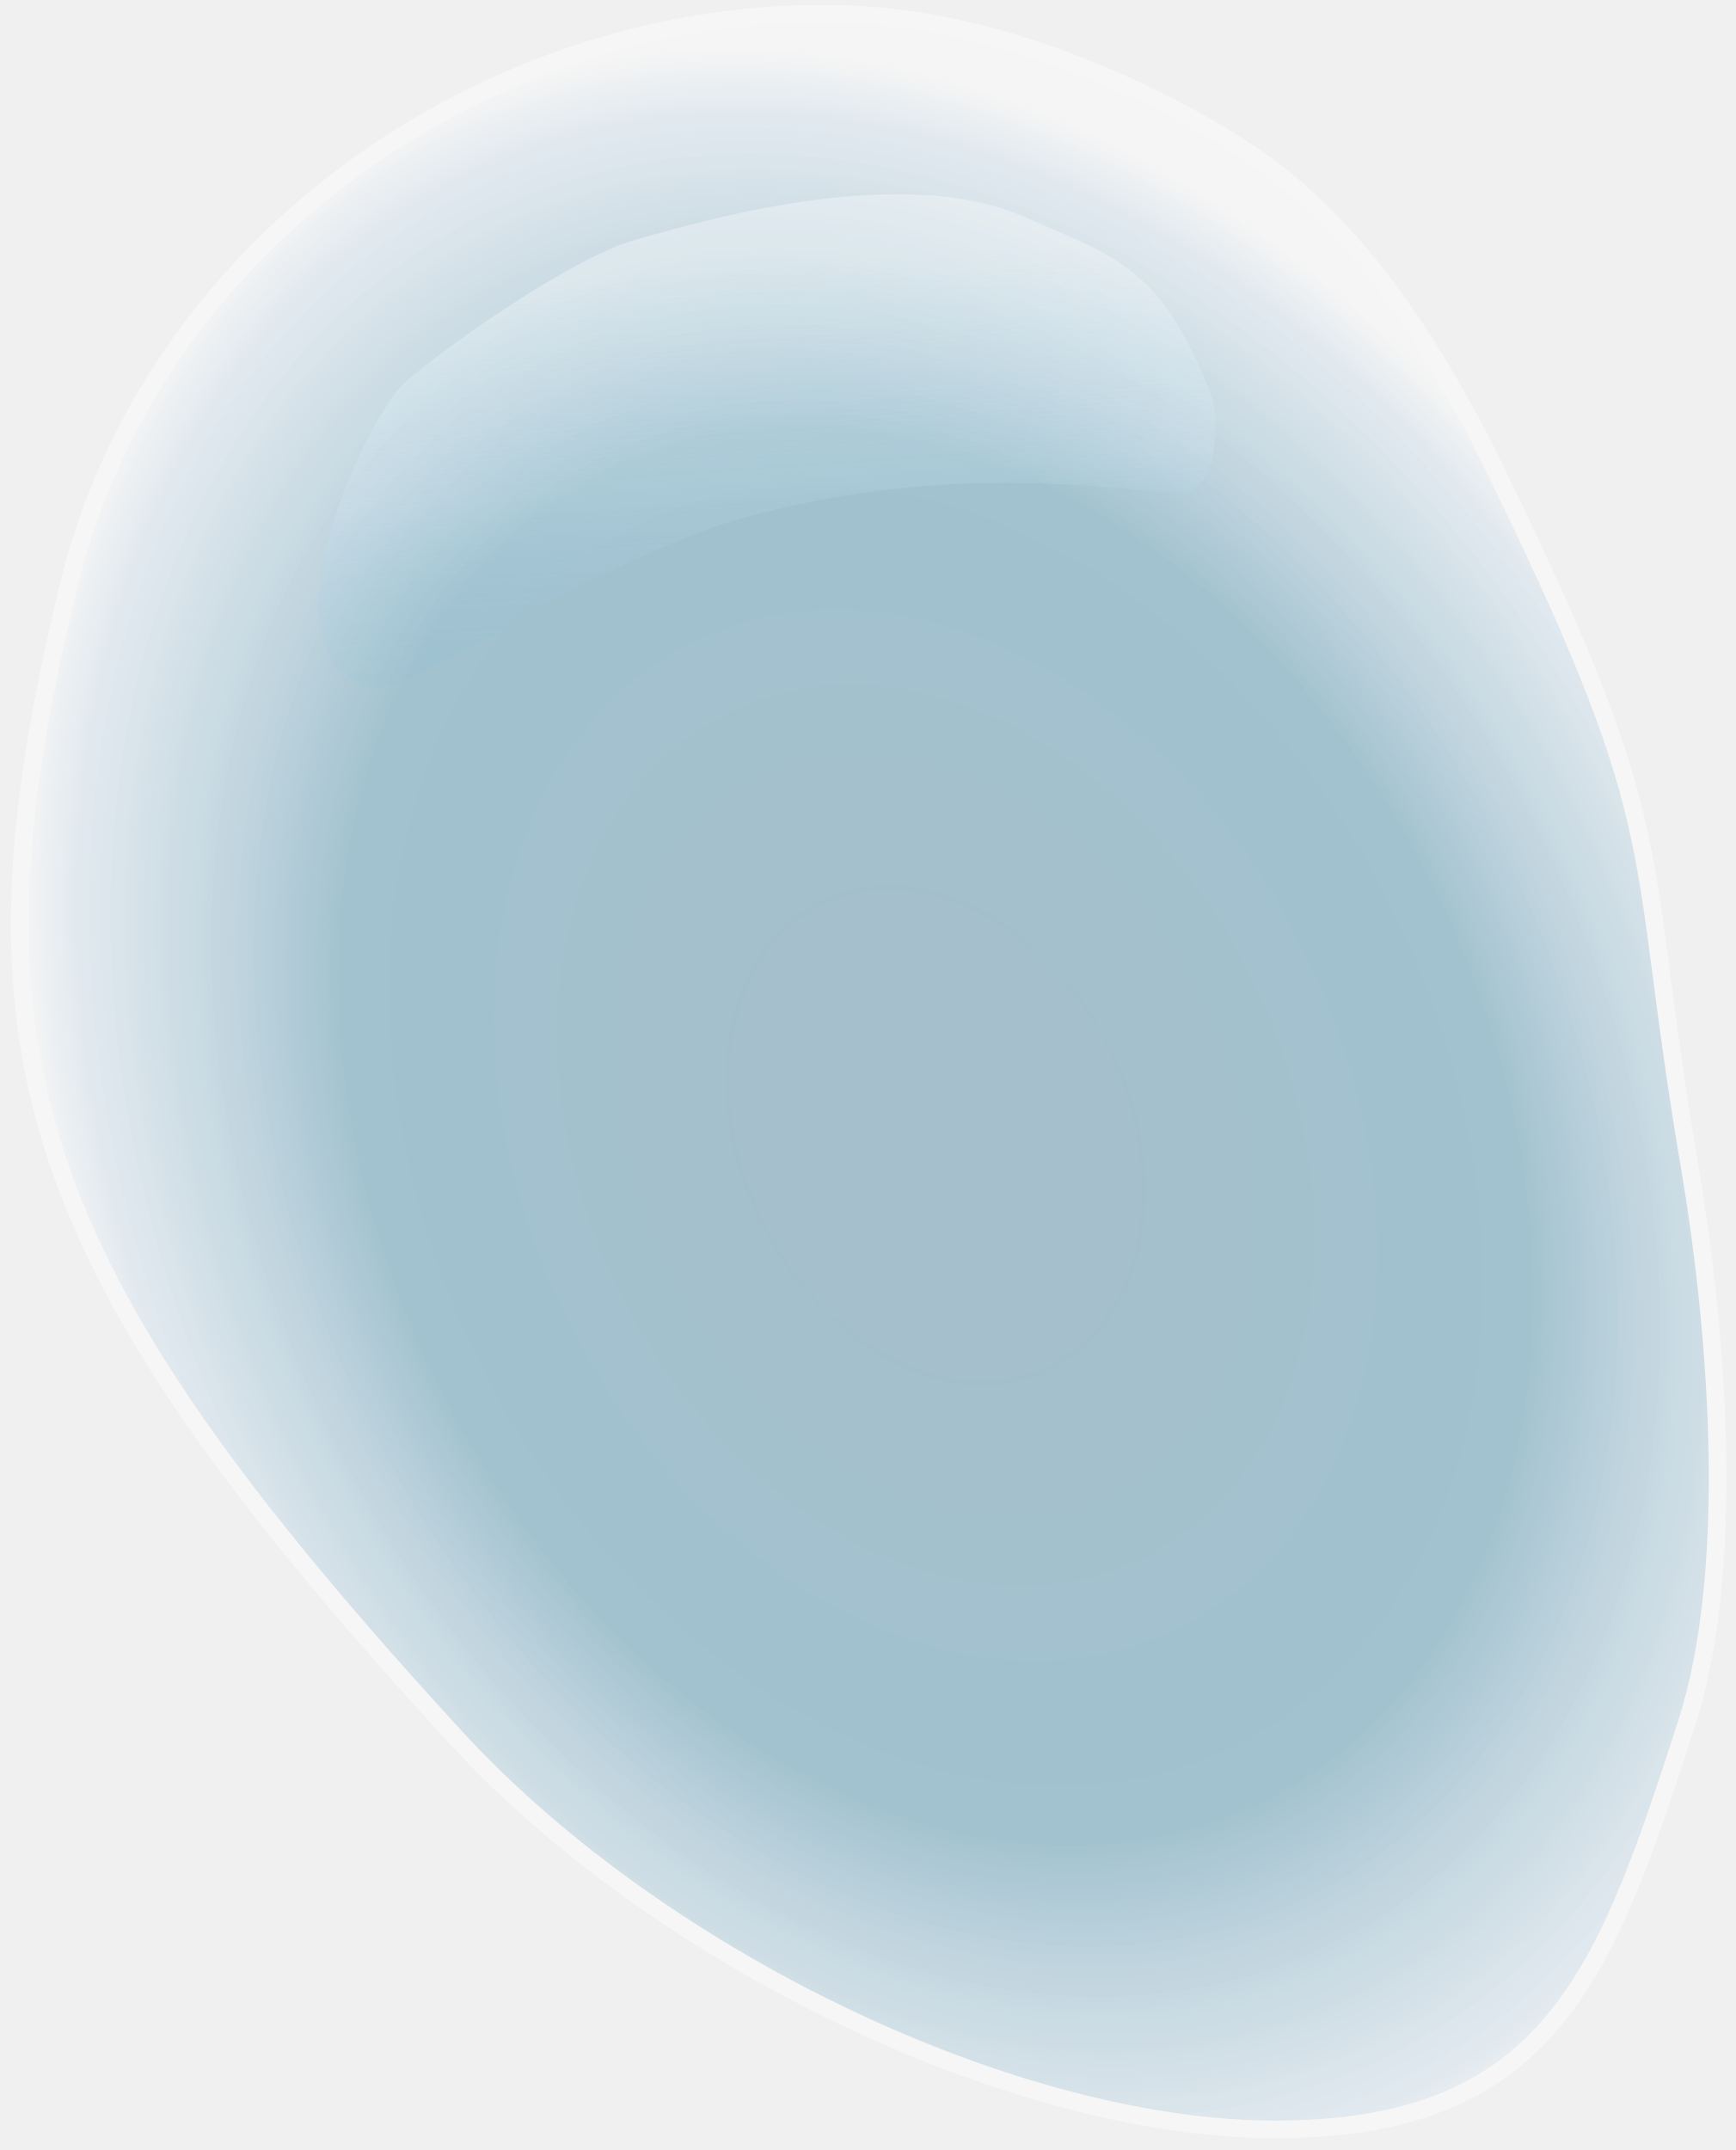
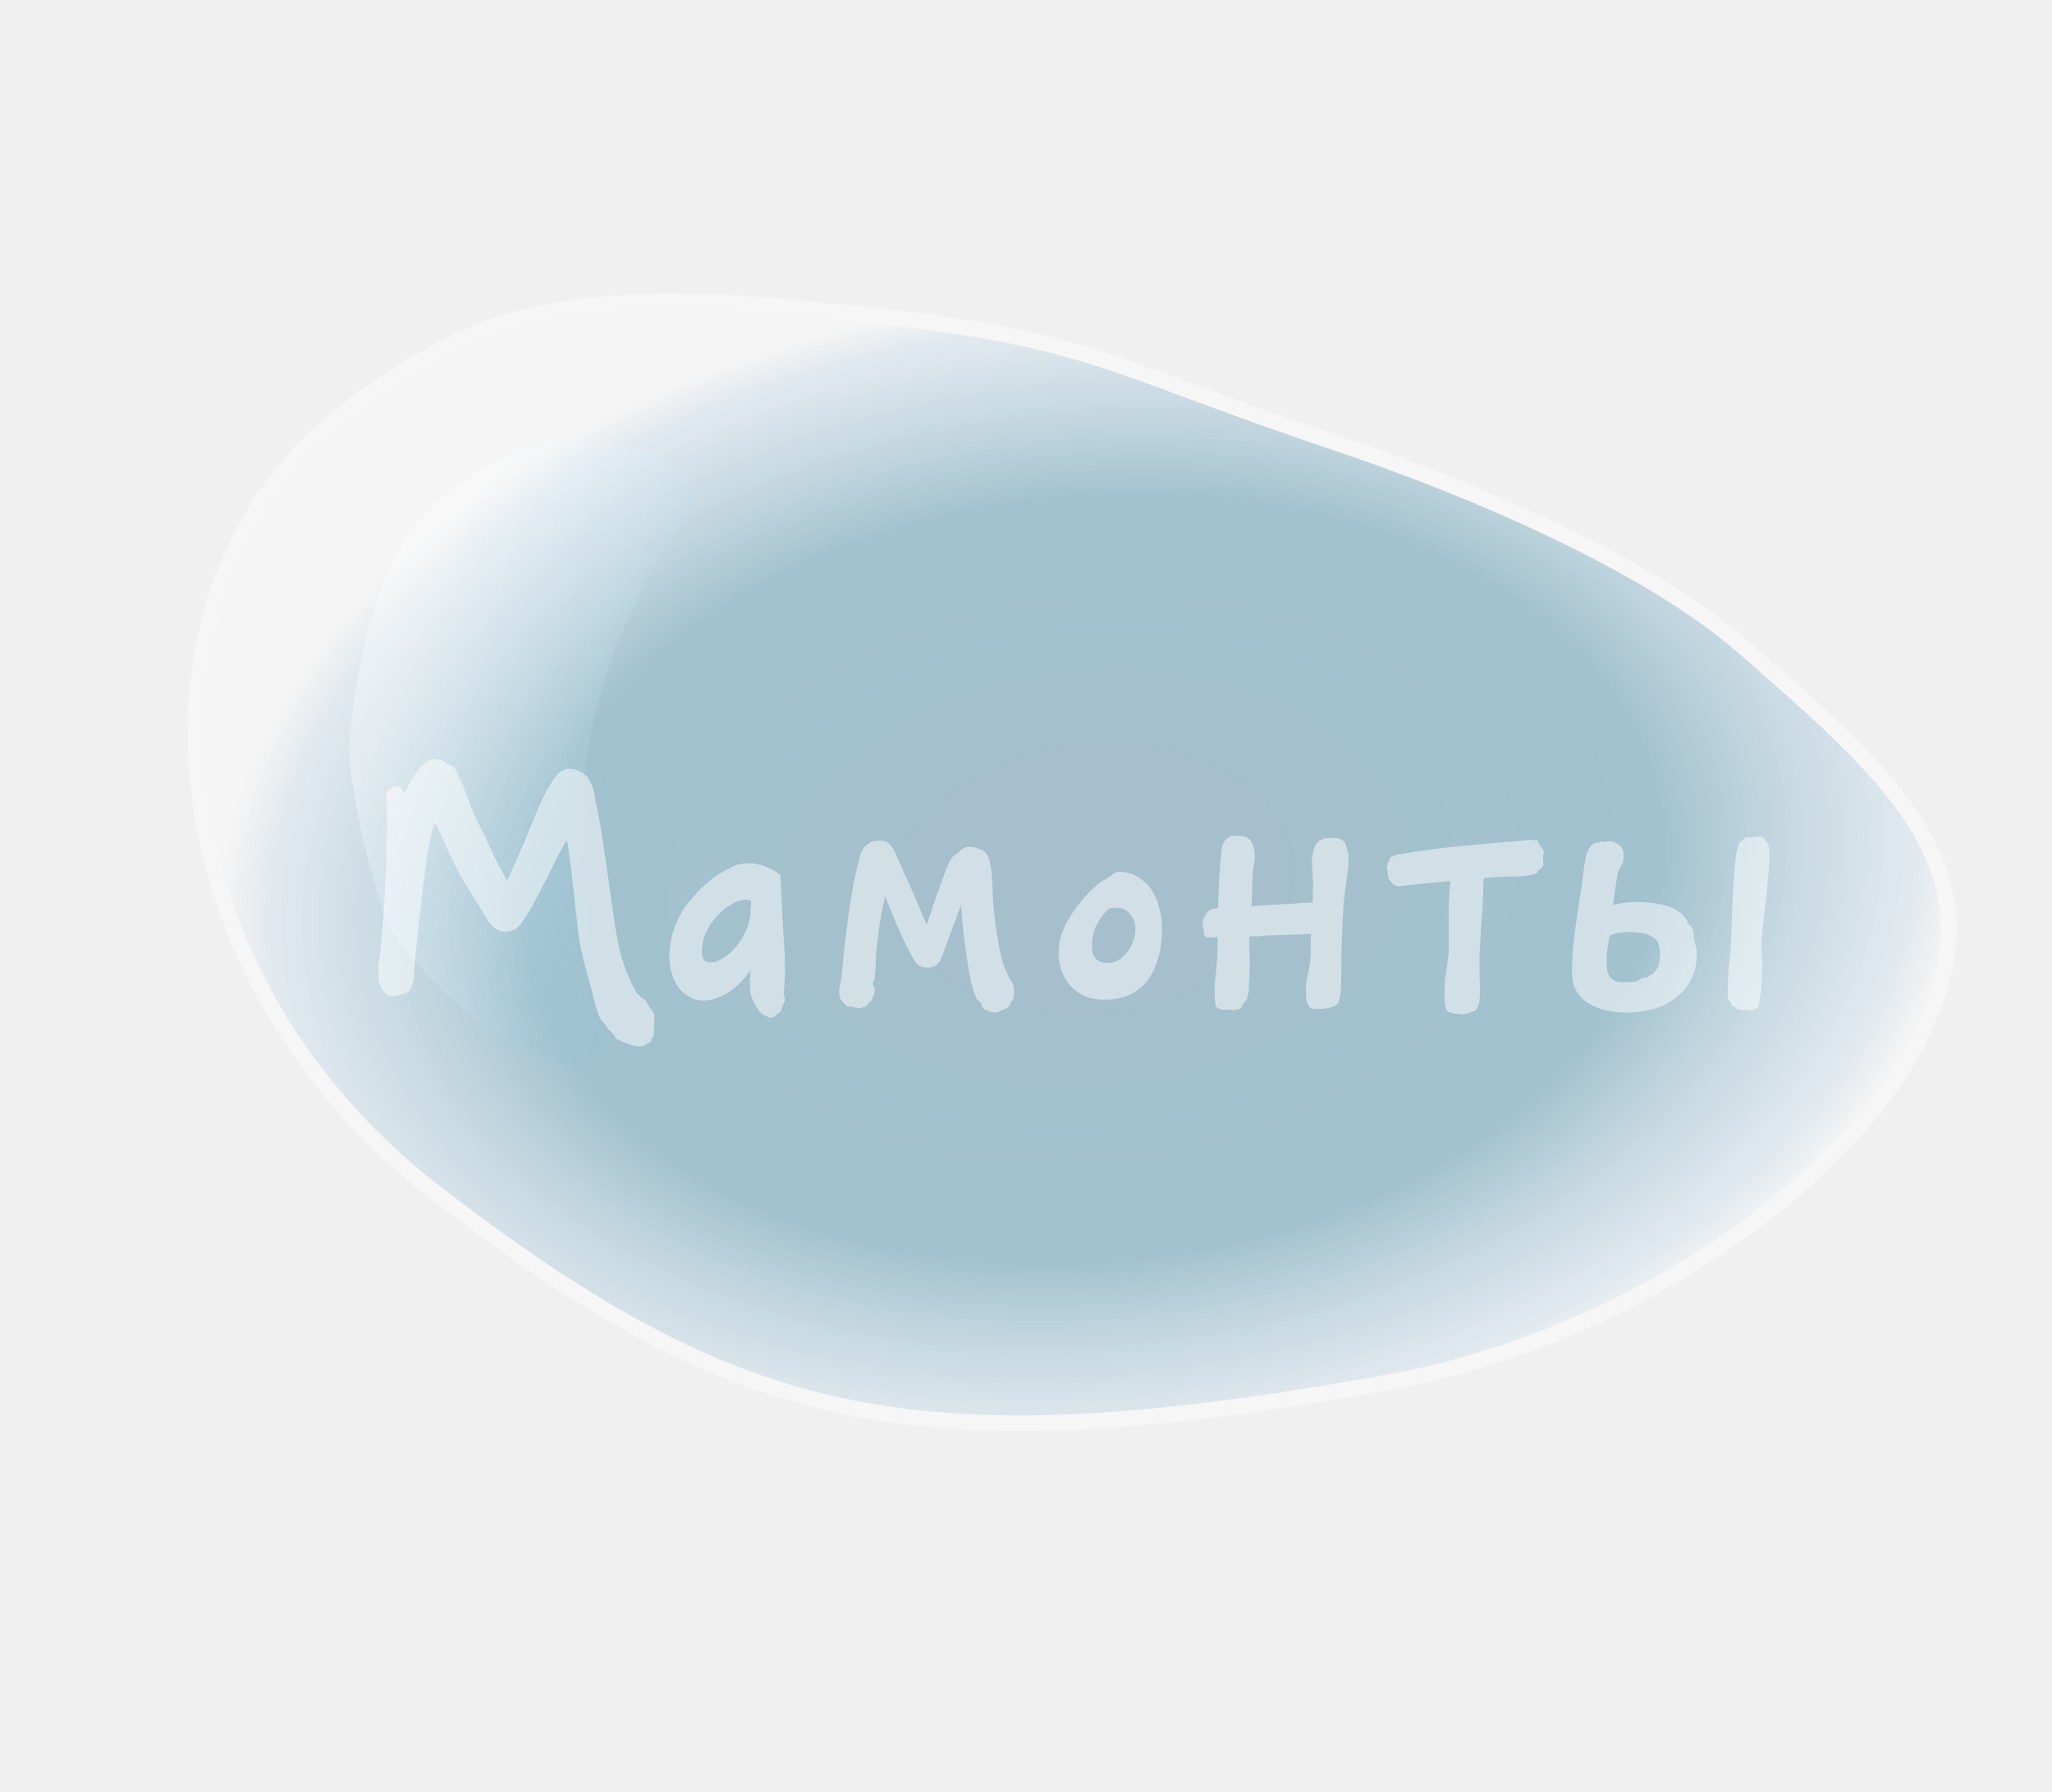
- <svg xmlns="http://www.w3.org/2000/svg" width="88" height="109" fill="none">
-   <path opacity=".42" d="M23.07 88.039c10.7 11.669 29.4 20.352 42.6 19.9 13.2-.362 15.9-8.322 19.9-20.714 2.4-7.599 1.6-19.268.1-28.133-2.8-16.463-.8-16.644-9.5-34.554-3.4-7.146-7.4-13.026-12.5-16.554-3.7-2.533-11.8-6.784-20.1-7.237-17.9-.904-36 11.127-40.2 29.399-5.5 22.976-2.4 33.831 19.7 57.893z" fill="url(#paint0_radial)" stroke="#fff" stroke-width=".892" stroke-miterlimit="10" />
-   <path opacity=".33" d="M20.27 19.652c1.1-1.176 8.4-6.513 12-7.508 2.6-.723 13.2-3.98 19.6-1.176 4.8 2.08 7.1 2.624 9.6 9.227.3.724.4 4.794-1.6 4.794-3.7-.18-11.9-1.628-22.5 1.357-2.7.724-9.6 3.98-12 5.609-1.2.723-5.6 3.256-6.7 2.894-5.6-1.718-.4-12.935 1.6-15.197z" fill="url(#paint1_linear)" />
+ <svg xmlns="http://www.w3.org/2000/svg" width="118" height="103" fill="none">
+   <path opacity=".42" d="M80 79.446c13.244-2.389 26.678-11.38 30.703-20.435 4.099-9.018-1.603-14.107-10.547-21.893-5.502-4.738-15.445-9-23.297-11.64-14.586-4.891-14.07-6.31-31.823-7.832-7.06-.655-13.269-.387-17.894 1.589-3.334 1.444-9.56 5.137-12.7 10.527-6.717 11.655-2.772 28.765 10.982 39.104 17.221 13.147 27.257 15.53 54.577 10.58z" fill="url(#paint0_radial)" stroke="#fff" stroke-width=".892" stroke-miterlimit="10" />
+   <path opacity=".33" d="M22.354 53.195c-.609-1.223-2.602-8.323-2.227-11.151.266-2.045 1.099-10.507 5.557-13.653 3.325-2.37 4.542-3.691 10.851-2.654.7.096 4.11 1.703 3.443 3.047-1.383 2.412-5.316 7.325-6.373 15.675-.3 2.112.1 8.088.651 10.37.2 1.104.835 5.102.168 5.693-3.292 3.055-10.861-5.053-12.07-7.327z" fill="url(#paint1_linear)" />
+   <path opacity=".5" d="M26.888 51.024A15.769 15.769 0 0126 49.416a114.11 114.11 0 01-.792-1.752 1.065 1.065 0 00-.096-.192c-.016-.048-.064-.072-.144-.072a.967.967 0 00-.096.288l-.12.48c-.032.176-.072.368-.12.576-.032.192-.056.36-.072.504l-.24 1.776-.24 2.064a90.156 90.156 0 01-.192 1.872c-.048.544-.072.896-.072 1.056 0 .224-.032.416-.096.576a1.511 1.511 0 01-.168.36.514.514 0 01-.288.168 2.046 2.046 0 01-.432.12.656.656 0 00-.144.024.453.453 0 01-.144.024c-.176 0-.336-.096-.48-.288a.954.954 0 00-.12-.144.938.938 0 01-.072-.192 1.728 1.728 0 01-.096-.36v-.288a.842.842 0 01-.024-.24v-.144c0-.064.008-.128.024-.192l.096-.792c.032-.224.056-.48.072-.768.016-.288.04-.568.072-.84a15.1 15.1 0 00.072-.912l.048-.912c.016-.304.024-.584.024-.84.016-.256.032-.48.048-.672v-.672c.016-.272.024-.544.024-.816.016-.272.024-.528.024-.768v-.576a5.06 5.06 0 00-.024-.576 4.161 4.161 0 00-.048-.336v-.144c0-.064.008-.128.024-.192l.096-.144c.032-.032.056-.048.072-.048.016 0 .032-.016.048-.048a.473.473 0 01.168-.12c.048-.048.096-.072.144-.072.096 0 .168.008.216.024l.336.384c.16-.4.376-.792.648-1.176.288-.4.584-.656.888-.768h.024c.016-.016.04-.024.072-.024.016 0 .032.008.048.024h.072c.256 0 .456.064.6.192.16.112.304.184.432.216.112.16.232.384.36.672.128.288.256.6.384.936.128.336.264.688.408 1.056.16.368.32.704.48 1.008.096.176.2.392.312.648.128.256.256.528.384.816.144.272.28.536.408.792.144.256.264.472.36.648.064-.128.16-.344.288-.648.144-.304.296-.648.456-1.032.176-.384.344-.776.504-1.176.176-.416.336-.8.48-1.152.208-.512.432-.976.672-1.392.24-.432.448-.712.624-.84a.894.894 0 01.528-.192c.224 0 .448.056.672.168.224.112.4.28.528.504a3.4 3.4 0 01.288.936c.064.352.136.72.216 1.104.08.416.168.944.264 1.584a284.548 284.548 0 01.552 3.864c.08.592.152 1.048.216 1.368.08.448.16.832.24 1.152.096.32.192.608.288.864.096.24.192.472.288.696l.36.672c.08.08.16.152.24.216.096.08.184.136.264.168.032.112.096.232.192.36.112.128.216.304.312.528a.213.213 0 01-.024.096v.264a.395.395 0 01.024.12.163.163 0 01-.048.12.453.453 0 010 .288v.192a.744.744 0 01-.048.144.376.376 0 01-.072.096.213.213 0 00-.024.096c0 .048-.008.08-.024.096a.213.213 0 01-.096.024c-.032 0-.056.016-.072.048a.651.651 0 01-.48.192c-.176 0-.392-.048-.648-.144a7.046 7.046 0 01-.672-.288.351.351 0 01-.12-.168.351.351 0 00-.12-.168l-.12-.12a.412.412 0 01-.12-.12 3.002 3.002 0 00-.288-.384 1.015 1.015 0 01-.24-.36 7.662 7.662 0 01-.336-1.128 22.227 22.227 0 00-.36-1.32l-.216-.84a17.005 17.005 0 01-.288-1.512 547.097 547.097 0 01-.384-3.456 37.214 37.214 0 00-.216-1.632c-.032-.128-.056-.192-.072-.192-.032 0-.056.024-.072.072 0 .032-.016.064-.048.096-.144.272-.32.608-.528 1.008-.192.4-.4.816-.624 1.248a46.42 46.42 0 01-.648 1.248c-.224.4-.432.736-.624 1.008-.144.224-.312.376-.504.456a1.536 1.536 0 01-.528.096c-.144 0-.304-.056-.48-.168a1.548 1.548 0 01-.456-.456 67.653 67.653 0 01-.288-.456c-.08-.144-.16-.28-.24-.408a5.232 5.232 0 00-.288-.456l-.36-.6zm18.251 5.136c-.016.08-.024.152-.024.216v.168c0 .08-.008.152-.024.216v.168a.213.213 0 01-.024.096v.12c0 .064.008.112.024.144a.296.296 0 01.048.168.566.566 0 01-.072.24c-.048.096-.08.176-.096.24a1.235 1.235 0 01-.096.24c-.048.064-.096.096-.144.096a.878.878 0 00-.168.144c-.048.064-.128.096-.24.096a.426.426 0 01-.192-.048.304.304 0 00-.144-.072.356.356 0 01-.168-.096.872.872 0 01-.192-.216 2.17 2.17 0 00-.192-.288 1.593 1.593 0 01-.168-.336 2.049 2.049 0 01-.144-.768V56.4c0-.112.008-.208.024-.288 0-.096.008-.2.024-.312-.128.16-.28.344-.456.552a5.01 5.01 0 01-.6.552c-.224.176-.48.32-.768.432a2.116 2.116 0 01-.912.192 1.51 1.51 0 01-.792-.216 1.964 1.964 0 01-.624-.528 3.09 3.09 0 01-.528-1.728c0-.496.064-.968.192-1.416.144-.448.336-.88.576-1.296l.264-.384c.016-.032.08-.104.192-.216l.36-.408c.128-.144.264-.28.408-.408.144-.128.264-.232.36-.312l.384-.288c.24-.144.512-.296.816-.456.24-.112.424-.176.552-.192.144-.032.288-.048.432-.048.336 0 .664.064.984.192.336.128.624.288.864.48.032.304.048.632.048.984l.048 1.008.096 1.68c.048.56.072 1.144.072 1.752v.432zm-2.328-4.44c-.4.08-.776.256-1.128.528a3.845 3.845 0 00-.816.888c-.16.24-.288.496-.384.768-.08.256-.12.544-.12.864 0 .176.04.32.12.432.08.096.192.144.336.144.208 0 .416-.056.624-.168.224-.128.424-.272.6-.432.176-.176.328-.352.456-.528.144-.192.24-.352.288-.48l.192-.432c.064-.144.12-.376.168-.696.016-.08.024-.2.024-.36.016-.16.024-.304.024-.432a.682.682 0 00-.384-.096zm14.444 6.504c-.16 0-.344-.048-.552-.144-.192-.08-.288-.232-.288-.456-.128 0-.256-.168-.384-.504a8.684 8.684 0 01-.312-1.272 34.324 34.324 0 01-.264-1.8 42.92 42.92 0 01-.192-2.016l-1.104 3c-.128.4-.4.6-.816.6a.94.94 0 01-.504-.12c-.112-.08-.24-.248-.384-.504a22.081 22.081 0 01-.84-1.728 54.288 54.288 0 01-.72-1.752c-.08.368-.16.752-.24 1.152-.064.4-.12.8-.168 1.2-.064.464-.104.904-.12 1.32-.016.416-.04.76-.072 1.032a.744.744 0 01-.048.168.213.213 0 01-.024.096c-.016.032-.04.048-.072.048.032.048.064.104.096.168a.426.426 0 01.048.192c0 .176-.04.336-.12.48-.064.144-.136.232-.216.264-.048.128-.128.208-.24.24a.84.84 0 01-.624.024.59.59 0 00-.216-.048h-.072c-.016.016-.032.024-.048.024-.032 0-.056-.016-.072-.048a.157.157 0 00-.072-.072.522.522 0 01-.192-.216l-.072-.072c-.016-.016-.032-.056-.048-.12a1.41 1.41 0 01-.048-.336c0-.128.024-.288.072-.48.048-.192.08-.4.096-.624.032-.416.08-.904.144-1.464.064-.576.136-1.16.216-1.752.08-.592.168-1.168.264-1.728.112-.56.224-1.048.336-1.464a4.35 4.35 0 01.12-.432c.048-.144.112-.264.192-.36.096-.112.208-.2.336-.264.144-.08.328-.12.552-.12.24 0 .416.056.528.168a1.6 1.6 0 01.336.456c.144.32.32.72.528 1.2.224.48.432.944.624 1.392.224.528.456 1.072.696 1.632.176-.56.368-1.136.576-1.728l.6-1.632a2.72 2.72 0 01.216-.432.792.792 0 01.408-.336c.16-.24.376-.36.648-.36.128 0 .24.016.336.048.112.032.216.064.312.096s.176.08.24.144c.064.064.12.136.168.216a.914.914 0 01.096.24c.032.112.056.232.072.36.032.112.048.224.048.336.016.112.024.2.024.264.032.512.056 1 .072 1.464.032.448.088.952.168 1.512.08.56.176 1.088.288 1.584.112.496.288.952.528 1.368.08.096.136.192.168.288.032.096.048.256.048.48 0 .16-.016.272-.048.336a.476.476 0 01-.144.168.39.39 0 01-.168.336.54.54 0 01-.192.096 3.68 3.68 0 00-.192.072.606.606 0 00-.144.072.296.296 0 01-.168.048zm6.236-.744c-.464 0-.864-.08-1.2-.24a2.368 2.368 0 01-.792-.624 3.292 3.292 0 01-.48-.864 3.326 3.326 0 01-.144-.96c0-.496.096-.952.288-1.368a6.35 6.35 0 01.696-1.2c.096-.128.208-.272.336-.432.144-.176.288-.336.432-.48.16-.16.312-.304.456-.432.144-.128.272-.216.384-.264.224-.112.384-.216.48-.312a.616.616 0 01.456-.168c.384 0 .728.096 1.032.288.304.176.56.416.768.72.208.304.36.648.456 1.032.112.384.168.776.168 1.176 0 1.264-.28 2.272-.84 3.024-.56.736-1.392 1.104-2.496 1.104zm.576-5.28a.789.789 0 00-.192.024.23.23 0 00-.168.072 2.924 2.924 0 00-.312.36c-.08.096-.184.256-.312.48-.08.144-.152.336-.216.576a3.557 3.557 0 00-.072.744c0 .272.072.496.216.672.144.16.376.24.696.24.192 0 .384-.048.576-.144.192-.112.36-.256.504-.432.144-.176.264-.384.36-.624.096-.24.144-.496.144-.768 0-.304-.096-.576-.288-.816-.192-.256-.432-.384-.72-.384h-.216zm11.518 5.808c-.32 0-.48-.296-.48-.888v-.48c.016-.176.048-.36.096-.552.032-.176.064-.344.096-.504.032-.16.056-.392.072-.696v-.624c0-.208.008-.4.024-.576-.24.016-.504.032-.792.048-.272 0-.528.008-.768.024-.24 0-.456.008-.648.024h-.336a5.894 5.894 0 01-.408.048h-.6v.72c.016.24.024.496.024.768v.312c0 .144-.016.488-.048 1.032 0 .352-.048.632-.144.84a.272.272 0 01-.096.096.376.376 0 00-.072.096.301.301 0 00-.072.12.163.163 0 01-.048.12c-.128.096-.296.144-.504.144-.08 0-.16-.008-.24-.024h-.216c-.272 0-.44-.072-.504-.216-.048-.128-.072-.424-.072-.888v-.384c.016-.192.032-.328.048-.408.048-.448.08-.8.096-1.056.016-.272.024-.568.024-.888v-.336c-.08.016-.152.024-.216.024h-.192a.789.789 0 00-.192.024c-.016-.032-.056-.064-.12-.096-.048-.032-.072-.112-.072-.24 0-.112-.016-.2-.048-.264a1.221 1.221 0 01-.024-.24c0-.128.032-.248.096-.36a1.19 1.19 0 01.216-.312.483.483 0 01.264-.144c.112-.032.216-.056.312-.072l.048-1.272c.032-.464.064-.944.096-1.44.032-.272.056-.512.072-.72a.88.88 0 01.24-.504 1.02 1.02 0 01.264-.168c.08-.032.208-.048.384-.048.4 0 .664.104.792.312.144.192.216.504.216.936 0 .112-.008.224-.024.336-.016.112-.04.232-.072.36a2.74 2.74 0 00-.024.384c0 .128-.008.264-.024.408v.432l-.048.888c.144 0 .256-.008.336-.024l3.192-.192v-.624c.016-.128.024-.256.024-.384l-.072-1.32c.016-.352.072-.64.168-.864.096-.24.272-.4.528-.48a.722.722 0 00.12-.024h.144a1.349 1.349 0 01.504 0c.08.016.176.056.288.12.128.08.192.176.192.288 0 .032.008.064.024.096.032.032.048.064.048.096 0 .096.016.168.048.216.032.032.048.096.048.192a.395.395 0 01-.024.12v.12c.016.016.024.08.024.192 0 .08-.008.152-.024.216 0 .064-.008.136-.024.216-.032.224-.072.52-.12.888a28.36 28.36 0 00-.12 1.008 58.466 58.466 0 00-.096 1.848c-.032.8-.048 1.728-.048 2.784 0 .416-.04.736-.12.96-.064.224-.32.368-.768.432a1.9 1.9 0 01-.312.024h-.336zm8.562.312c-.128 0-.248-.008-.36-.024a.775.775 0 01-.288-.048 1.702 1.702 0 00-.216-.072c-.048-.016-.088-.064-.12-.144-.032-.08-.056-.2-.072-.36a3.909 3.909 0 01-.024-.432c0-.352.008-.648.024-.888.032-.256.064-.48.096-.672.032-.192.056-.368.072-.528.032-.16.048-.336.048-.528v-2.592c.016-.288.032-.528.048-.72l.048-.648-1.872.168c-.176.016-.384.04-.624.072a3.897 3.897 0 01-.48.048.431.431 0 01-.384-.192.787.787 0 00-.096-.12.43.43 0 01-.12-.24 1.749 1.749 0 01-.024-.288.744.744 0 00-.048-.144v-.12c0-.112.032-.216.096-.312a.258.258 0 00.048-.144.301.301 0 01.072-.12 2.56 2.56 0 01.648-.168c.24-.048.472-.088.696-.12.192-.032.408-.064.648-.096.24-.032.472-.064.696-.096.24-.032.456-.056.648-.072.192-.016.344-.032.456-.048.992-.096 1.76-.168 2.304-.216.56-.048.968-.08 1.224-.096.272-.032.44-.048.504-.048a.722.722 0 01.12-.024c.08 0 .152.008.216.024h.216c.064 0 .104.04.12.12a4.968 4.968 0 00.24.408c.048.032.072.072.072.12 0 .064-.008.12-.024.168a.624.624 0 00-.024.192v.192c.016.064.024.12.024.168 0 .112-.064.208-.192.288a.215.215 0 00-.12.144c-.016.048-.064.088-.144.12-.24.112-.64.168-1.2.168-.304 0-.608.008-.912.024-.304.016-.592.04-.864.072-.016.096-.024.24-.024.432s-.008.472-.024.84l-.048.84c-.016.144-.032.336-.048.576-.016.24-.032.504-.048.792l-.048.816v1.344c.016.24.024.52.024.84 0 .16-.008.32-.024.48a1.39 1.39 0 01-.096.408 1.174 1.174 0 00-.072.12.163.163 0 01-.048.12c-.016.016-.088.04-.216.072a.931.931 0 01-.12.048c-.032.032-.064.048-.096.048a.656.656 0 00-.144.024.453.453 0 01-.144.024zm16.546-.216a.395.395 0 01-.12-.024h-.12a.789.789 0 01-.192-.024h-.216c-.032 0-.056-.008-.072-.024-.016-.016-.04-.024-.072-.024a.473.473 0 00-.168-.12c-.048 0-.096-.024-.144-.072a.163.163 0 01-.048-.12.163.163 0 00-.048-.12l-.096-.096c-.032-.032-.048-.08-.048-.144 0-.752.024-1.352.072-1.8.064-.448.104-.872.12-1.272l.072-2.016.048-1.152c.032-.416.064-.848.096-1.296.032-.224.056-.432.072-.624.032-.192.072-.36.12-.504a.941.941 0 01.096-.216.705.705 0 01.192-.168l.096-.096a.23.23 0 01.168-.072c.032 0 .064.008.096.024h.144a.453.453 0 00.144-.024.656.656 0 01.144-.024c.08 0 .184.016.312.048a.29.29 0 01.168.168c.032.016.08.088.144.216.064.096.096.232.096.408 0 .384-.016.8-.048 1.248a34.2 34.2 0 01-.168 1.656l-.24 2.232c0 .32.008.624.024.912.016.288.024.52.024.696 0 .064-.008.152-.024.264v.336a3.909 3.909 0 00-.024.432c0 .128-.016.272-.048.432a1.83 1.83 0 01-.072.384c0 .112-.008.2-.024.264-.048.144-.136.216-.264.216-.016.032-.048.056-.096.072a.213.213 0 01-.096.024zm-7.152.12c-.384 0-.768-.04-1.152-.12a3.468 3.468 0 01-1.008-.384 2.211 2.211 0 01-.72-.72c-.176-.304-.264-.68-.264-1.128 0-.4.016-.824.048-1.272.048-.464.104-.928.168-1.392.064-.464.128-.912.192-1.344a26.563 26.563 0 00.288-2.04c.048-.304.096-.544.144-.72.064-.208.168-.384.312-.528.08-.08.184-.12.312-.12a.213.213 0 00.096-.024.233.233 0 01.12-.048c.032 0 .064.008.096.024h.12a.453.453 0 00.144-.024.395.395 0 01.12-.024c.144 0 .288.048.432.144.144.08.256.208.336.384.032.064.048.184.048.36a.979.979 0 01-.168.576c-.112.144-.184.344-.216.6l-.24 1.608c.112-.016.24-.04.384-.072.128-.032.272-.056.432-.072.16-.016.352-.024.576-.024.496 0 .96.048 1.392.144.432.08.808.248 1.128.504.08.064.16.152.24.264.096.112.144.216.144.312a.954.954 0 01.144.12c.032.032.064.08.096.144.048.064.08.136.096.216 0 .272.032.504.096.696.064.176.096.392.096.648 0 .528-.112 1-.336 1.416-.208.416-.496.76-.864 1.032a3.54 3.54 0 01-1.272.648 5.567 5.567 0 01-1.56.216zm-.264-1.752h.456c.144 0 .28-.016.408-.048l.144-.096.096-.048c.032-.032.064-.048.096-.048.08-.016.144-.024.192-.024.048 0 .112-.04.192-.12a.521.521 0 00.192-.096c.048-.032.128-.136.24-.312.112-.208.168-.488.168-.84 0-.288-.048-.512-.144-.672a.895.895 0 00-.408-.36 1.242 1.242 0 00-.552-.168 4.258 4.258 0 00-.648-.048c-.448 0-.824.064-1.128.192a6.07 6.07 0 00-.192 1.608c0 .08.008.184.024.312s.048.248.096.36a.903.903 0 00.264.288.94.94 0 00.504.12z" fill="#fff" />
  <defs>
-     <radialGradient id="paint0_radial" cx="0" cy="0" r="1" gradientUnits="userSpaceOnUse" gradientTransform="matrix(38.1083 -19.4817 26.08816 51.03124 47.44 57.557)">
+     <radialGradient id="paint0_radial" cx="0" cy="0" r="1" gradientUnits="userSpaceOnUse" gradientTransform="matrix(-3.45517 -33.61861 50.12994 -5.15213 62.844 50.534)">
      <stop stop-color="#407B9A" />
      <stop offset=".645" stop-color="#3682A1" />
      <stop offset=".941" stop-color="#C6DDEE" stop-opacity=".8" />
      <stop offset="1" stop-color="#fff" stop-opacity=".8" />
    </radialGradient>
-     <linearGradient id="paint1_linear" x1="37.047" y1="13.626" x2="38.666" y2="36.629" gradientUnits="userSpaceOnUse">
+     <linearGradient id="paint1_linear" x1="22.948" y1="39.444" x2="42.795" y2="47.229" gradientUnits="userSpaceOnUse">
      <stop stop-color="#fff" />
      <stop offset=".475" stop-color="#D4EFFD" stop-opacity=".5" />
      <stop offset="1" stop-color="#3699D6" stop-opacity="0" />
    </linearGradient>
  </defs>
</svg>
